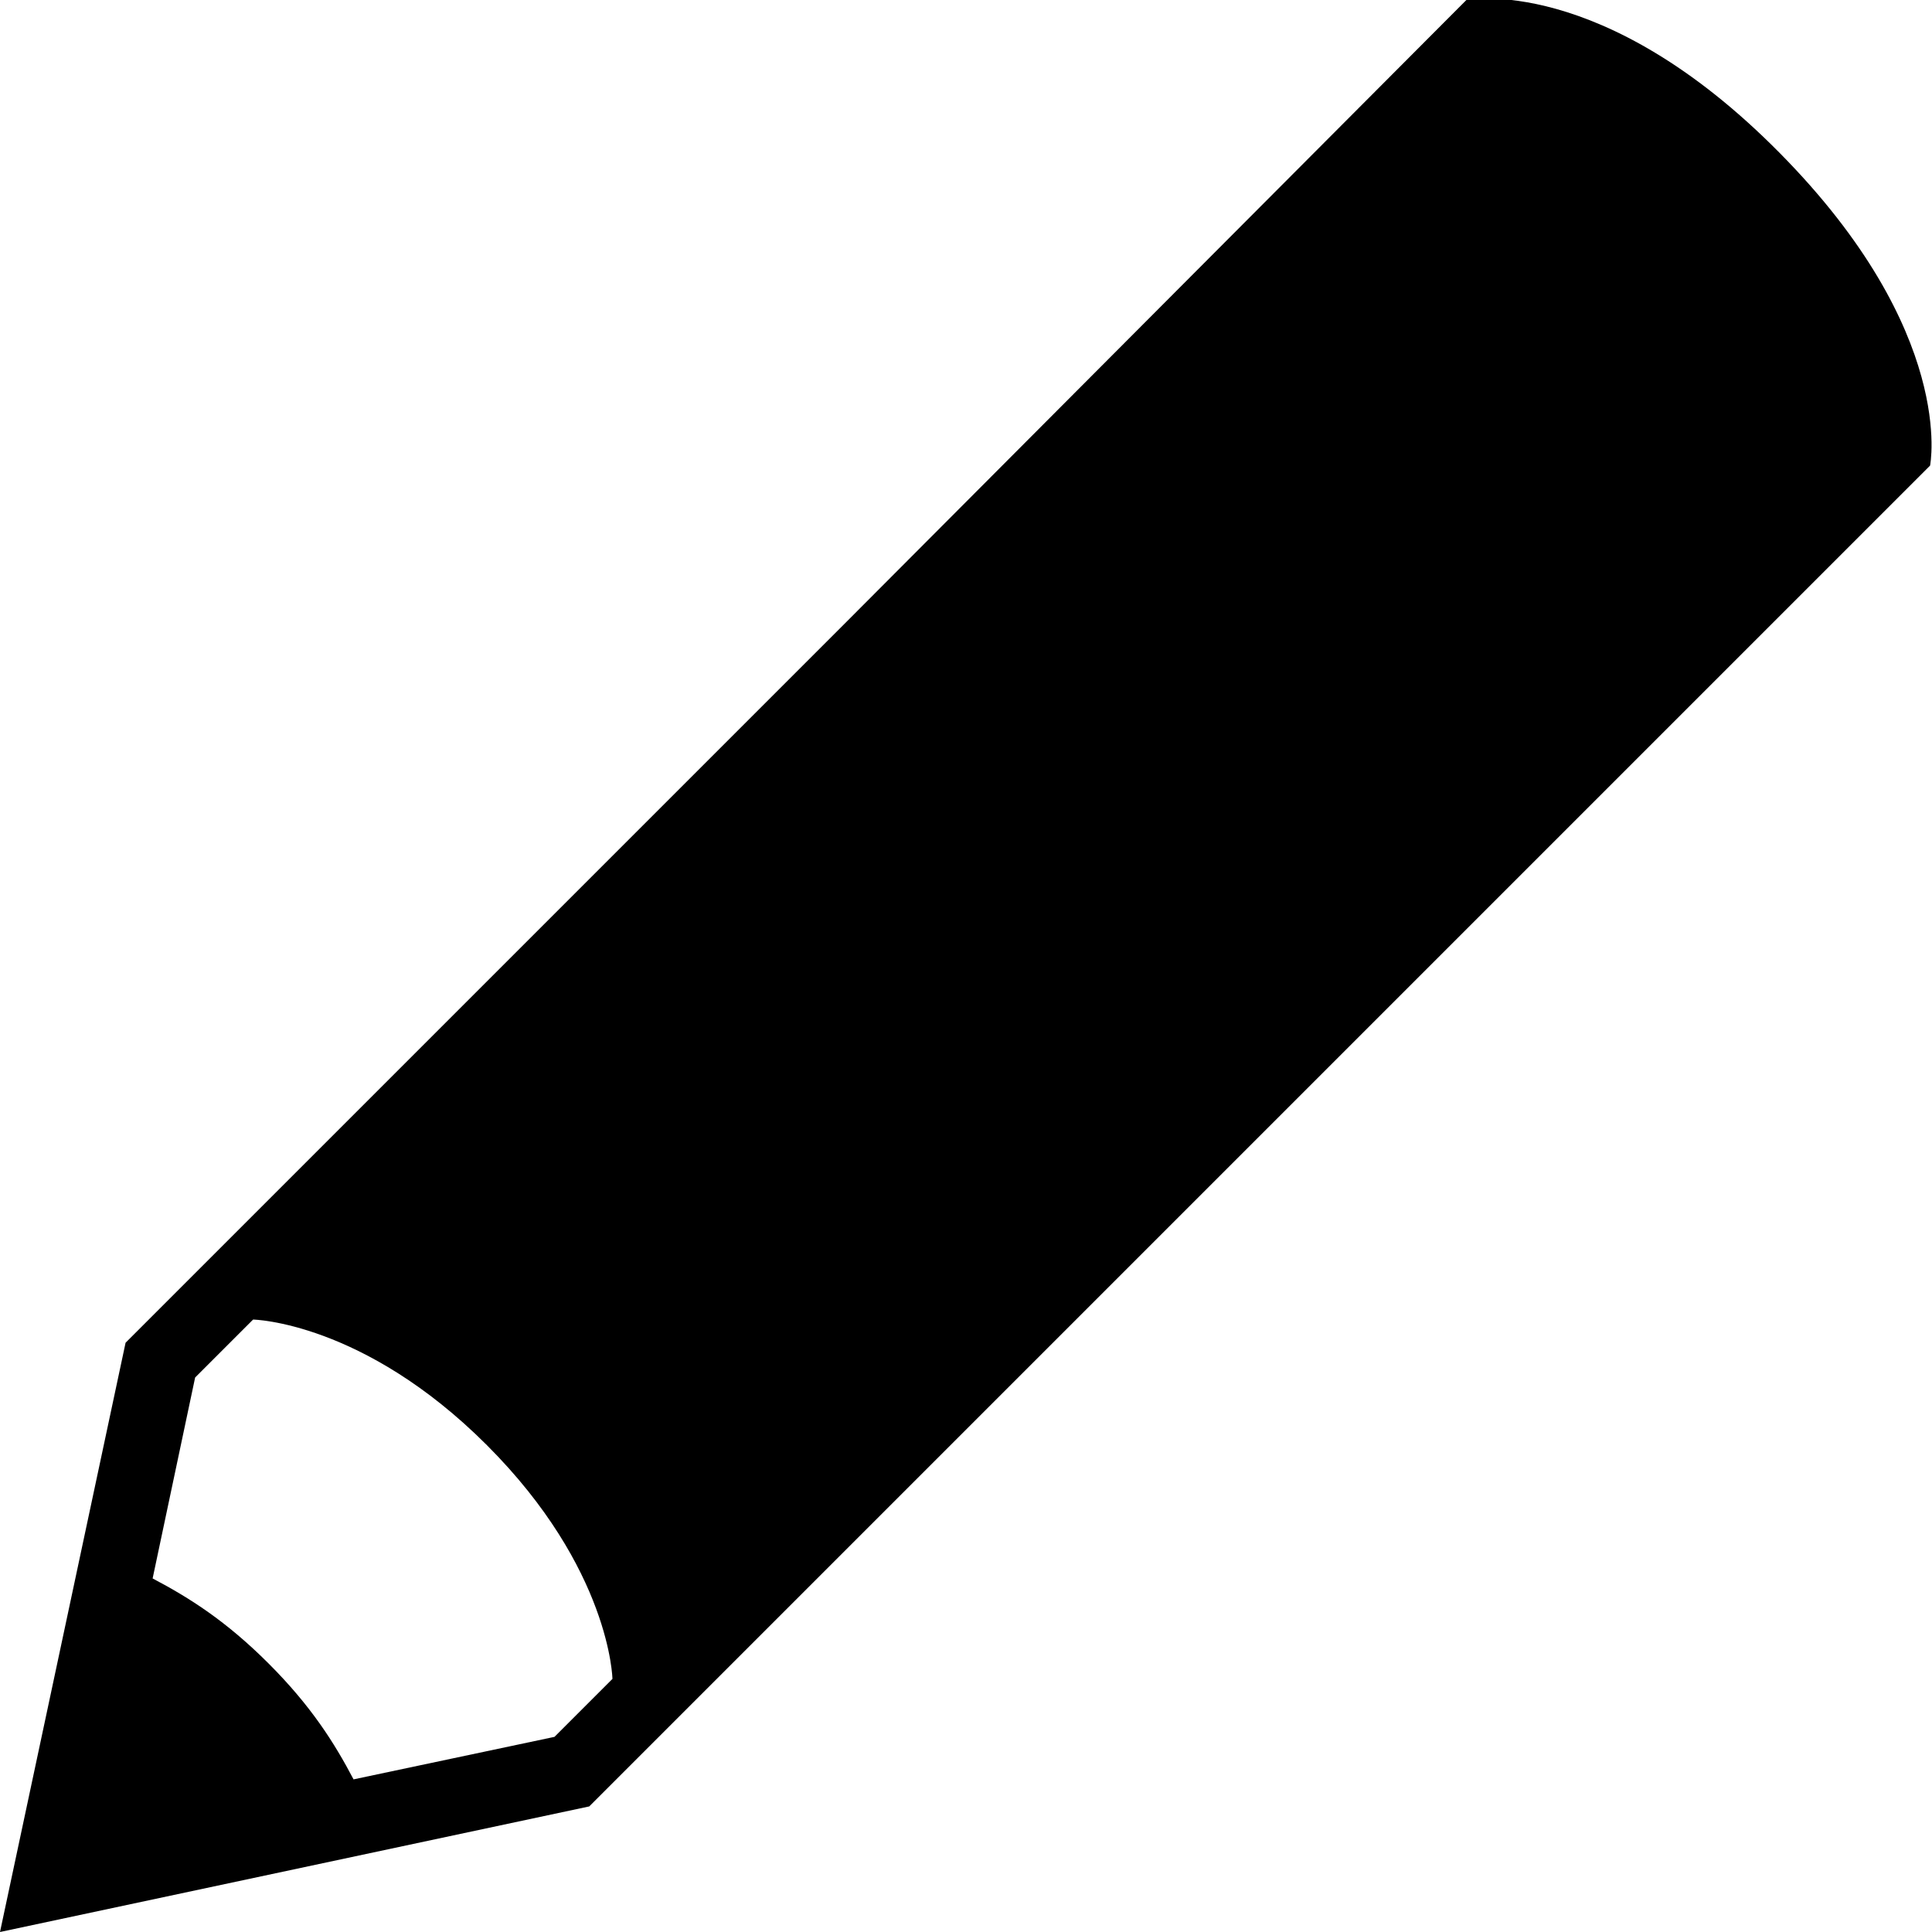
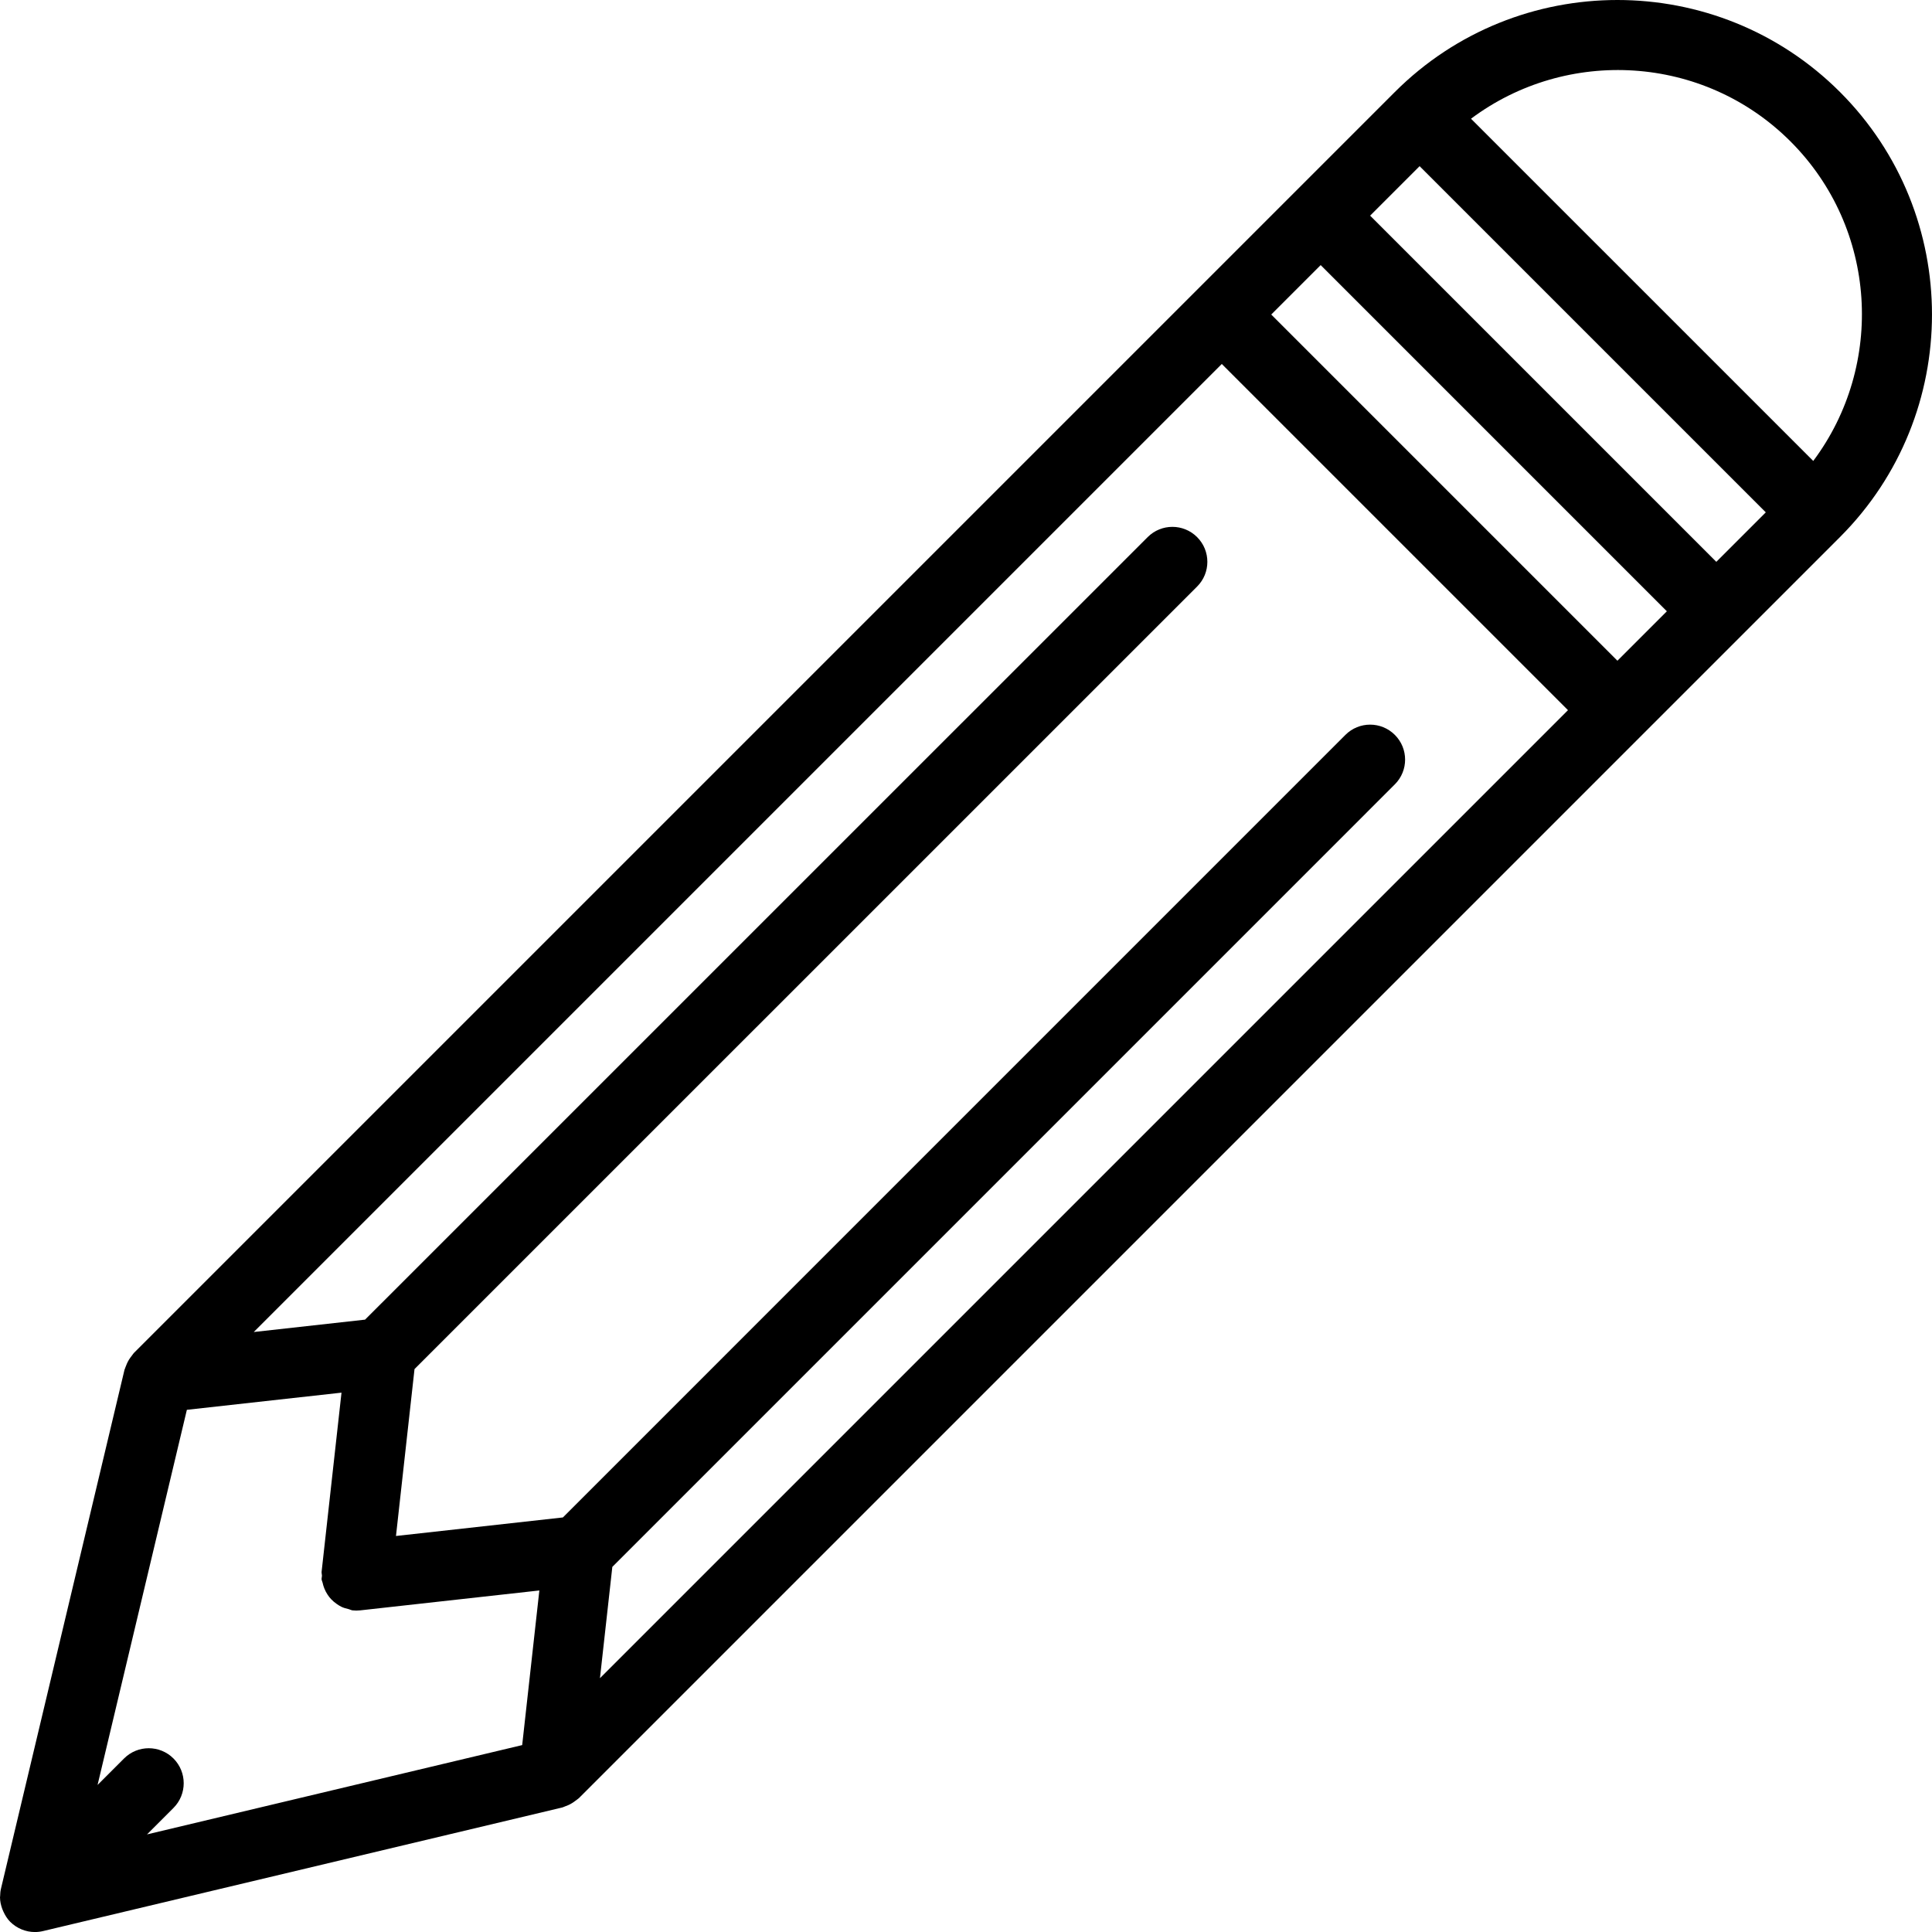
- <svg xmlns="http://www.w3.org/2000/svg" version="1.1" id="Layer_1" x="0px" y="0px" viewBox="0 0 100 100" style="enable-background:new 0 0 100 100;" xml:space="preserve">
+ <svg xmlns="http://www.w3.org/2000/svg" version="1.1" id="Capa_1" x="0px" y="0px" viewBox="0 0 55.25 55.25" style="enable-background:new 0 0 55.25 55.25;" xml:space="preserve">
+   <path d="M52.618,2.631c-3.51-3.508-9.219-3.508-12.729,0L3.827,38.693C3.81,38.71,3.8,38.731,3.785,38.749  c-0.021,0.024-0.039,0.05-0.058,0.076c-0.053,0.074-0.094,0.153-0.125,0.239c-0.009,0.026-0.022,0.049-0.029,0.075  c-0.003,0.01-0.009,0.02-0.012,0.03l-3.535,14.85c-0.016,0.067-0.02,0.135-0.022,0.202C0.004,54.234,0,54.246,0,54.259  c0.001,0.114,0.026,0.225,0.065,0.332c0.009,0.025,0.019,0.047,0.03,0.071c0.049,0.107,0.11,0.21,0.196,0.296  c0.095,0.095,0.207,0.168,0.328,0.218c0.121,0.05,0.25,0.075,0.379,0.075c0.077,0,0.155-0.009,0.231-0.027l14.85-3.535  c0.027-0.006,0.051-0.021,0.077-0.03c0.034-0.011,0.066-0.024,0.099-0.039c0.072-0.033,0.139-0.074,0.201-0.123  c0.024-0.019,0.049-0.033,0.072-0.054c0.008-0.008,0.018-0.012,0.026-0.02l36.063-36.063C56.127,11.85,56.127,6.14,52.618,2.631z   M51.204,4.045c2.488,2.489,2.7,6.397,0.65,9.137l-9.787-9.787C44.808,1.345,48.716,1.557,51.204,4.045z M46.254,18.895l-9.9-9.9  l1.414-1.414l9.9,9.9L46.254,18.895z M4.961,50.288c-0.391-0.391-1.023-0.391-1.414,0L2.79,51.045l2.554-10.728l4.422-0.491  l-0.569,5.122c-0.004,0.038,0.01,0.073,0.01,0.11c0,0.038-0.014,0.072-0.01,0.11c0.004,0.033,0.021,0.06,0.028,0.092  c0.012,0.058,0.029,0.111,0.05,0.165c0.026,0.065,0.057,0.124,0.095,0.181c0.031,0.046,0.062,0.087,0.1,0.127  c0.048,0.051,0.1,0.094,0.157,0.134c0.045,0.031,0.088,0.06,0.138,0.084C9.831,45.982,9.9,46,9.972,46.017  c0.038,0.009,0.069,0.03,0.108,0.035c0.036,0.004,0.072,0.006,0.109,0.006c0,0,0.001,0,0.001,0c0,0,0.001,0,0.001,0h0.001  c0,0,0.001,0,0.001,0c0.036,0,0.073-0.002,0.109-0.006l5.122-0.569l-0.491,4.422L4.204,52.459l0.757-0.757  C5.351,51.312,5.351,50.679,4.961,50.288z M17.511,44.809L39.889,22.43c0.391-0.391,0.391-1.023,0-1.414s-1.023-0.391-1.414,0  L16.097,43.395l-4.773,0.53l0.53-4.773l22.38-22.378c0.391-0.391,0.391-1.023,0-1.414s-1.023-0.391-1.414,0L10.44,37.738  l-3.183,0.354L34.94,10.409l9.9,9.9L17.157,47.992L17.511,44.809z M49.082,16.067l-9.9-9.9l1.415-1.415l9.9,9.9L49.082,16.067z" />
  <g>
-     <g>
-       <path d="M92.1,7.9c-9.2-9.3-16.2-7.9-16.2-7.9L43.5,32.5l-37,37L0,100l30.5-6.5l37-37l32.4-32.4     C99.9,24.1,101.3,17.2,92.1,7.9z M28.7,89.9l-10.4,2.2c-1-1.9-2.2-3.8-4.4-6c-2.2-2.2-4.1-3.4-6-4.4l2.2-10.4l3-3     c0,0,5.7,0.1,12.1,6.5c6.4,6.4,6.5,12.1,6.5,12.1L28.7,89.9z" />
-     </g>
-   </g>
+ </g>
+   <g>
+ </g>
+   <g>
+ </g>
+   <g>
+ </g>
+   <g>
+ </g>
+   <g>
+ </g>
+   <g>
+ </g>
+   <g>
+ </g>
+   <g>
+ </g>
+   <g>
+ </g>
+   <g>
+ </g>
+   <g>
+ </g>
+   <g>
+ </g>
+   <g>
+ </g>
+   <g>
+ </g>
</svg>
